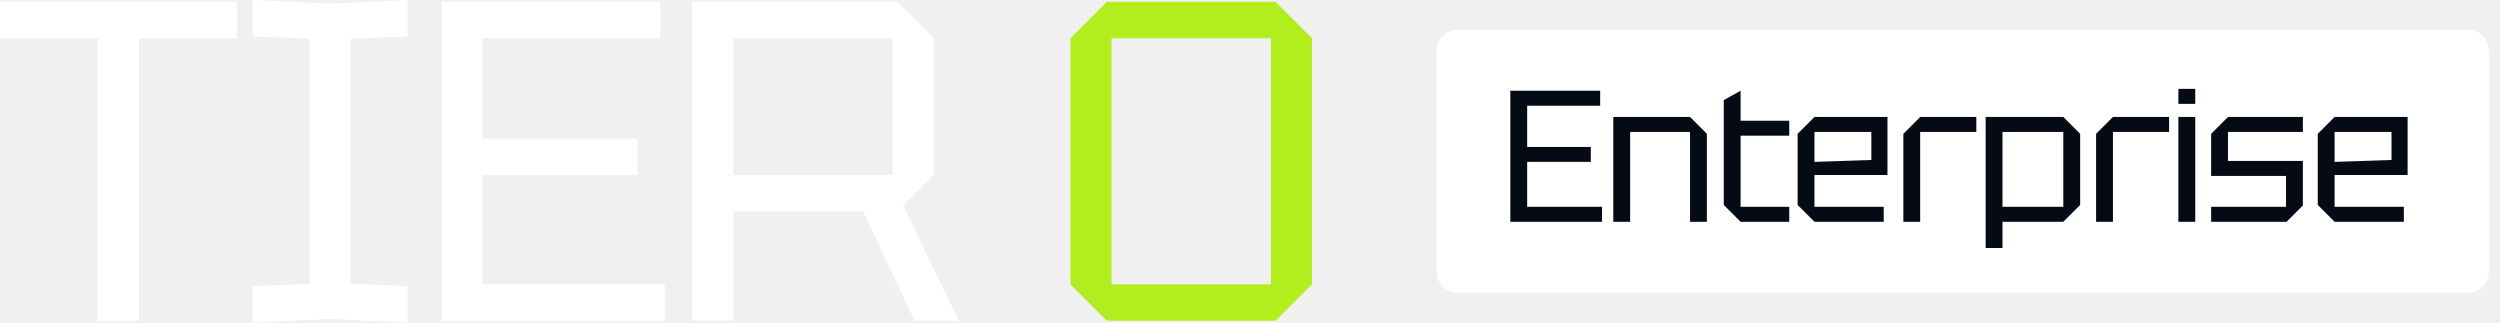
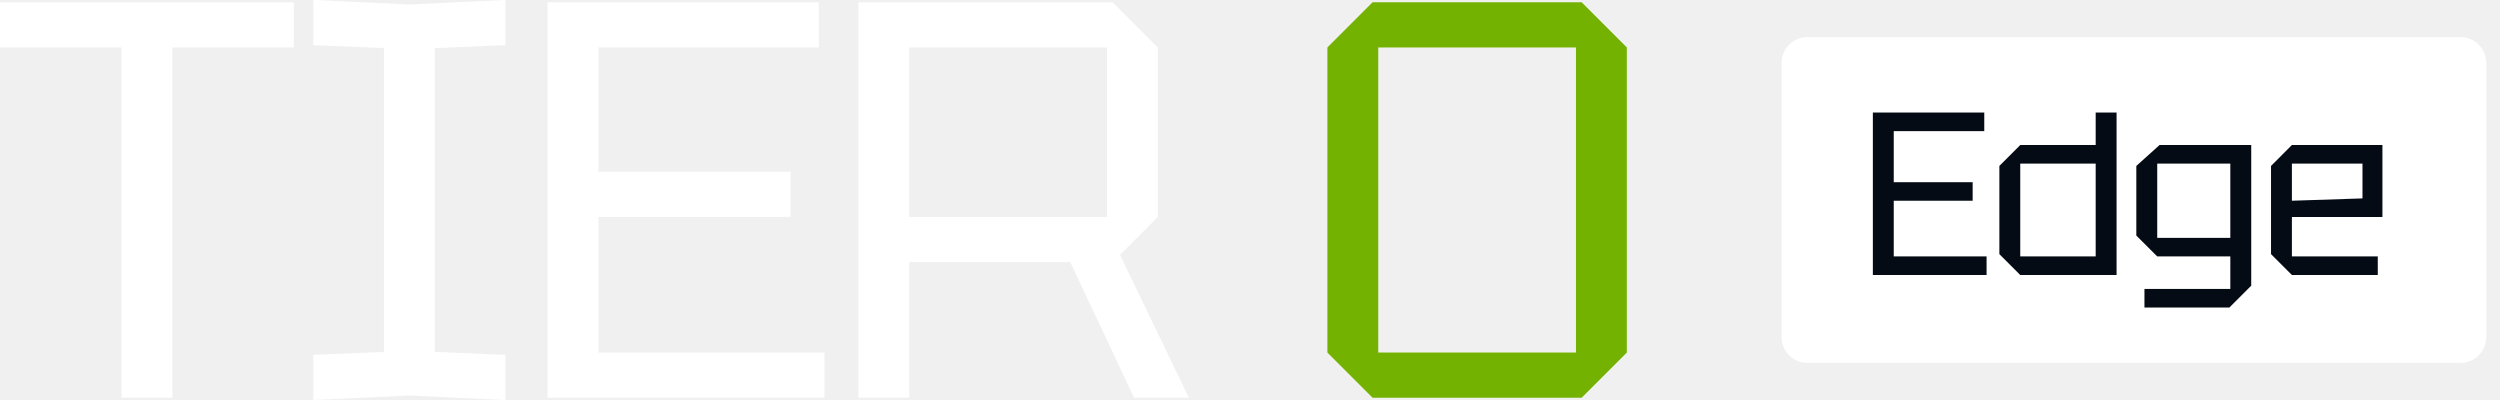
- <svg xmlns="http://www.w3.org/2000/svg" width="124" height="16" viewBox="0 0 124 16" fill="none">
+ <svg xmlns="http://www.w3.org/2000/svg" width="100" height="16" viewBox="0 0 100 16" fill="none">
  <path d="M4.859 15.91V1.898H0V0.09H11.751V1.898H6.893V15.91H4.859Z" fill="white" />
  <path d="M12.533 16V14.192L15.357 14.079V1.921L12.533 1.808V0L16.375 0.181L20.216 0V1.808L17.391 1.921V14.079L20.216 14.192V16L16.375 15.819L12.533 16Z" fill="white" />
  <path d="M21.904 15.91V0.09H32.752V1.898H23.938V6.87H31.622V8.678H23.938V14.102H32.978V15.91H21.904Z" fill="white" />
  <path d="M36.369 8.678H44.279V1.898H36.369V8.678ZM46.313 1.898V8.678L44.798 10.192L47.556 15.91H45.364L42.81 10.486H36.369V15.91H34.335V0.09H44.505L46.313 1.898Z" fill="white" />
-   <path d="M53.096 14.102V1.898L54.904 0.09H63.265L65.073 1.898V14.102L63.265 15.91H54.904L53.096 14.102ZM55.13 1.898V14.102H63.039V1.898H55.13Z" fill="#B2ED1D" />
-   <rect x="71.262" y="1.484" width="52.189" height="13.031" rx="1.032" fill="white" />
-   <path d="M74.912 11V4.501H79.369V5.244H75.748V7.287H78.904V8.029H75.748V10.257H79.461V11H74.912ZM80.019 11V5.801H83.826L84.661 6.637V11H83.826V6.544H80.855V11H80.019ZM85.498 4.966L86.333 4.501V5.987H88.747V6.73H86.333V10.257H88.747V11H86.333L85.498 10.165V4.966ZM89.162 10.165V6.637L89.997 5.801H93.618V8.679H89.997V10.257H93.432V11H89.997L89.162 10.165ZM89.997 8.029L92.819 7.936V6.544H89.997V8.029ZM94.406 11V6.637L95.241 5.801H98.026V6.544H95.241V11H94.406ZM98.488 12.3V5.801H102.34L103.176 6.637V10.165L102.34 11H99.323V12.3H98.488ZM102.34 6.544H99.323V10.257H102.34V6.544ZM103.966 11V6.637L104.802 5.801H107.587V6.544H104.802V11H103.966ZM108.048 11V5.801H108.884V11H108.048ZM108.048 5.151V4.409H108.884V5.151H108.048ZM109.673 11V10.257H113.386V8.726H109.673V6.637L110.508 5.801H114.222V6.544H110.508V7.983H114.222V10.192L113.414 11H109.673ZM114.961 10.165V6.637L115.796 5.801H119.417V8.679H115.796V10.257H119.231V11H115.796L114.961 10.165ZM115.796 8.029L118.618 7.936V6.544H115.796V8.029Z" fill="#050B14" />
+   <path d="M53.096 14.102V1.898L54.904 0.09H63.265L65.073 1.898V14.102L63.265 15.91H54.904L53.096 14.102ZM55.13 1.898V14.102H63.039V1.898H55.13Z" fill="#73B200" />
+   <rect x="71.263" y="1.484" width="28.189" height="13.031" rx="1.032" fill="white" />
+   <path d="M74.914 11V4.501H79.371V5.244H75.75V7.287H78.906V8.029H75.75V10.257H79.463V11H74.914ZM84.663 4.501V11H80.81L79.975 10.165V6.637L80.81 5.801H83.827V4.501H84.663ZM80.81 10.257H83.827V6.544H80.81V10.257ZM85.778 12.3V11.557H89.213V10.257H86.289L85.453 9.422V6.637L86.382 5.801H90.049V11.427L89.176 12.3H85.778ZM86.289 6.544V9.515H89.213V6.544H86.289ZM90.841 10.165V6.637L91.676 5.801H95.297V8.679H91.676V10.257H95.111V11H91.676L90.841 10.165ZM91.676 8.029L94.499 7.936V6.544H91.676V8.029Z" fill="#050B14" />
</svg>
